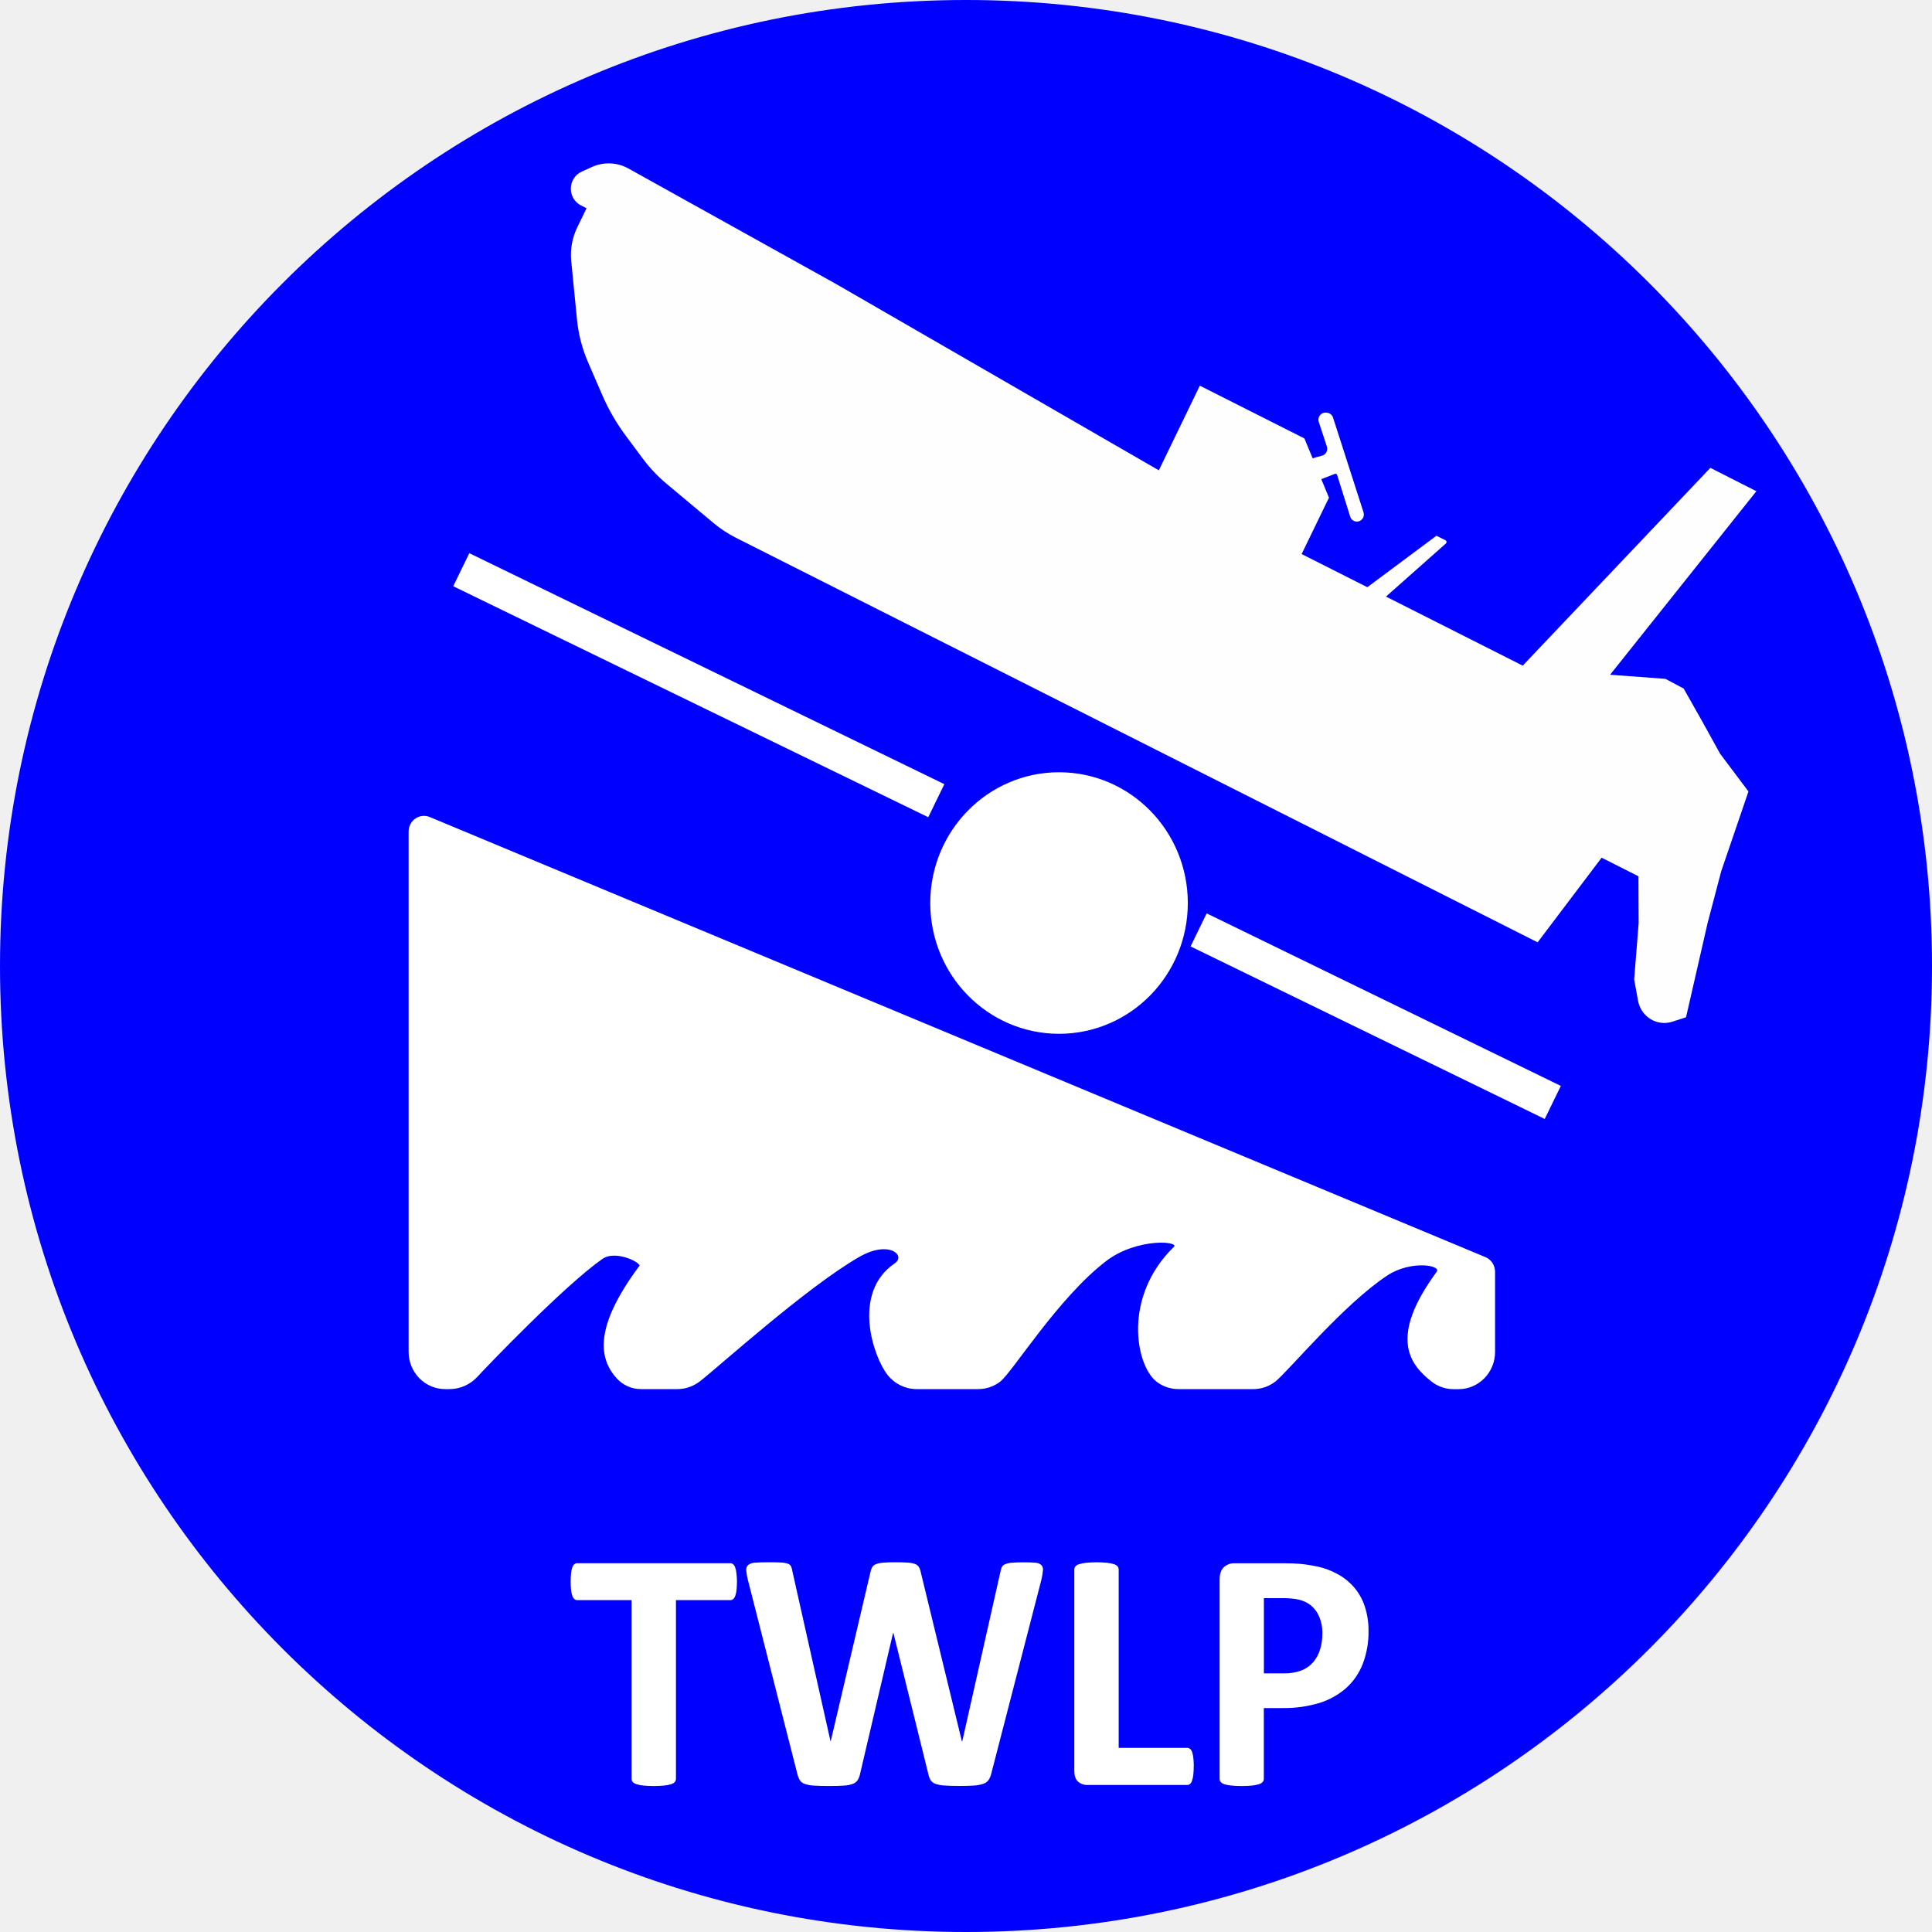
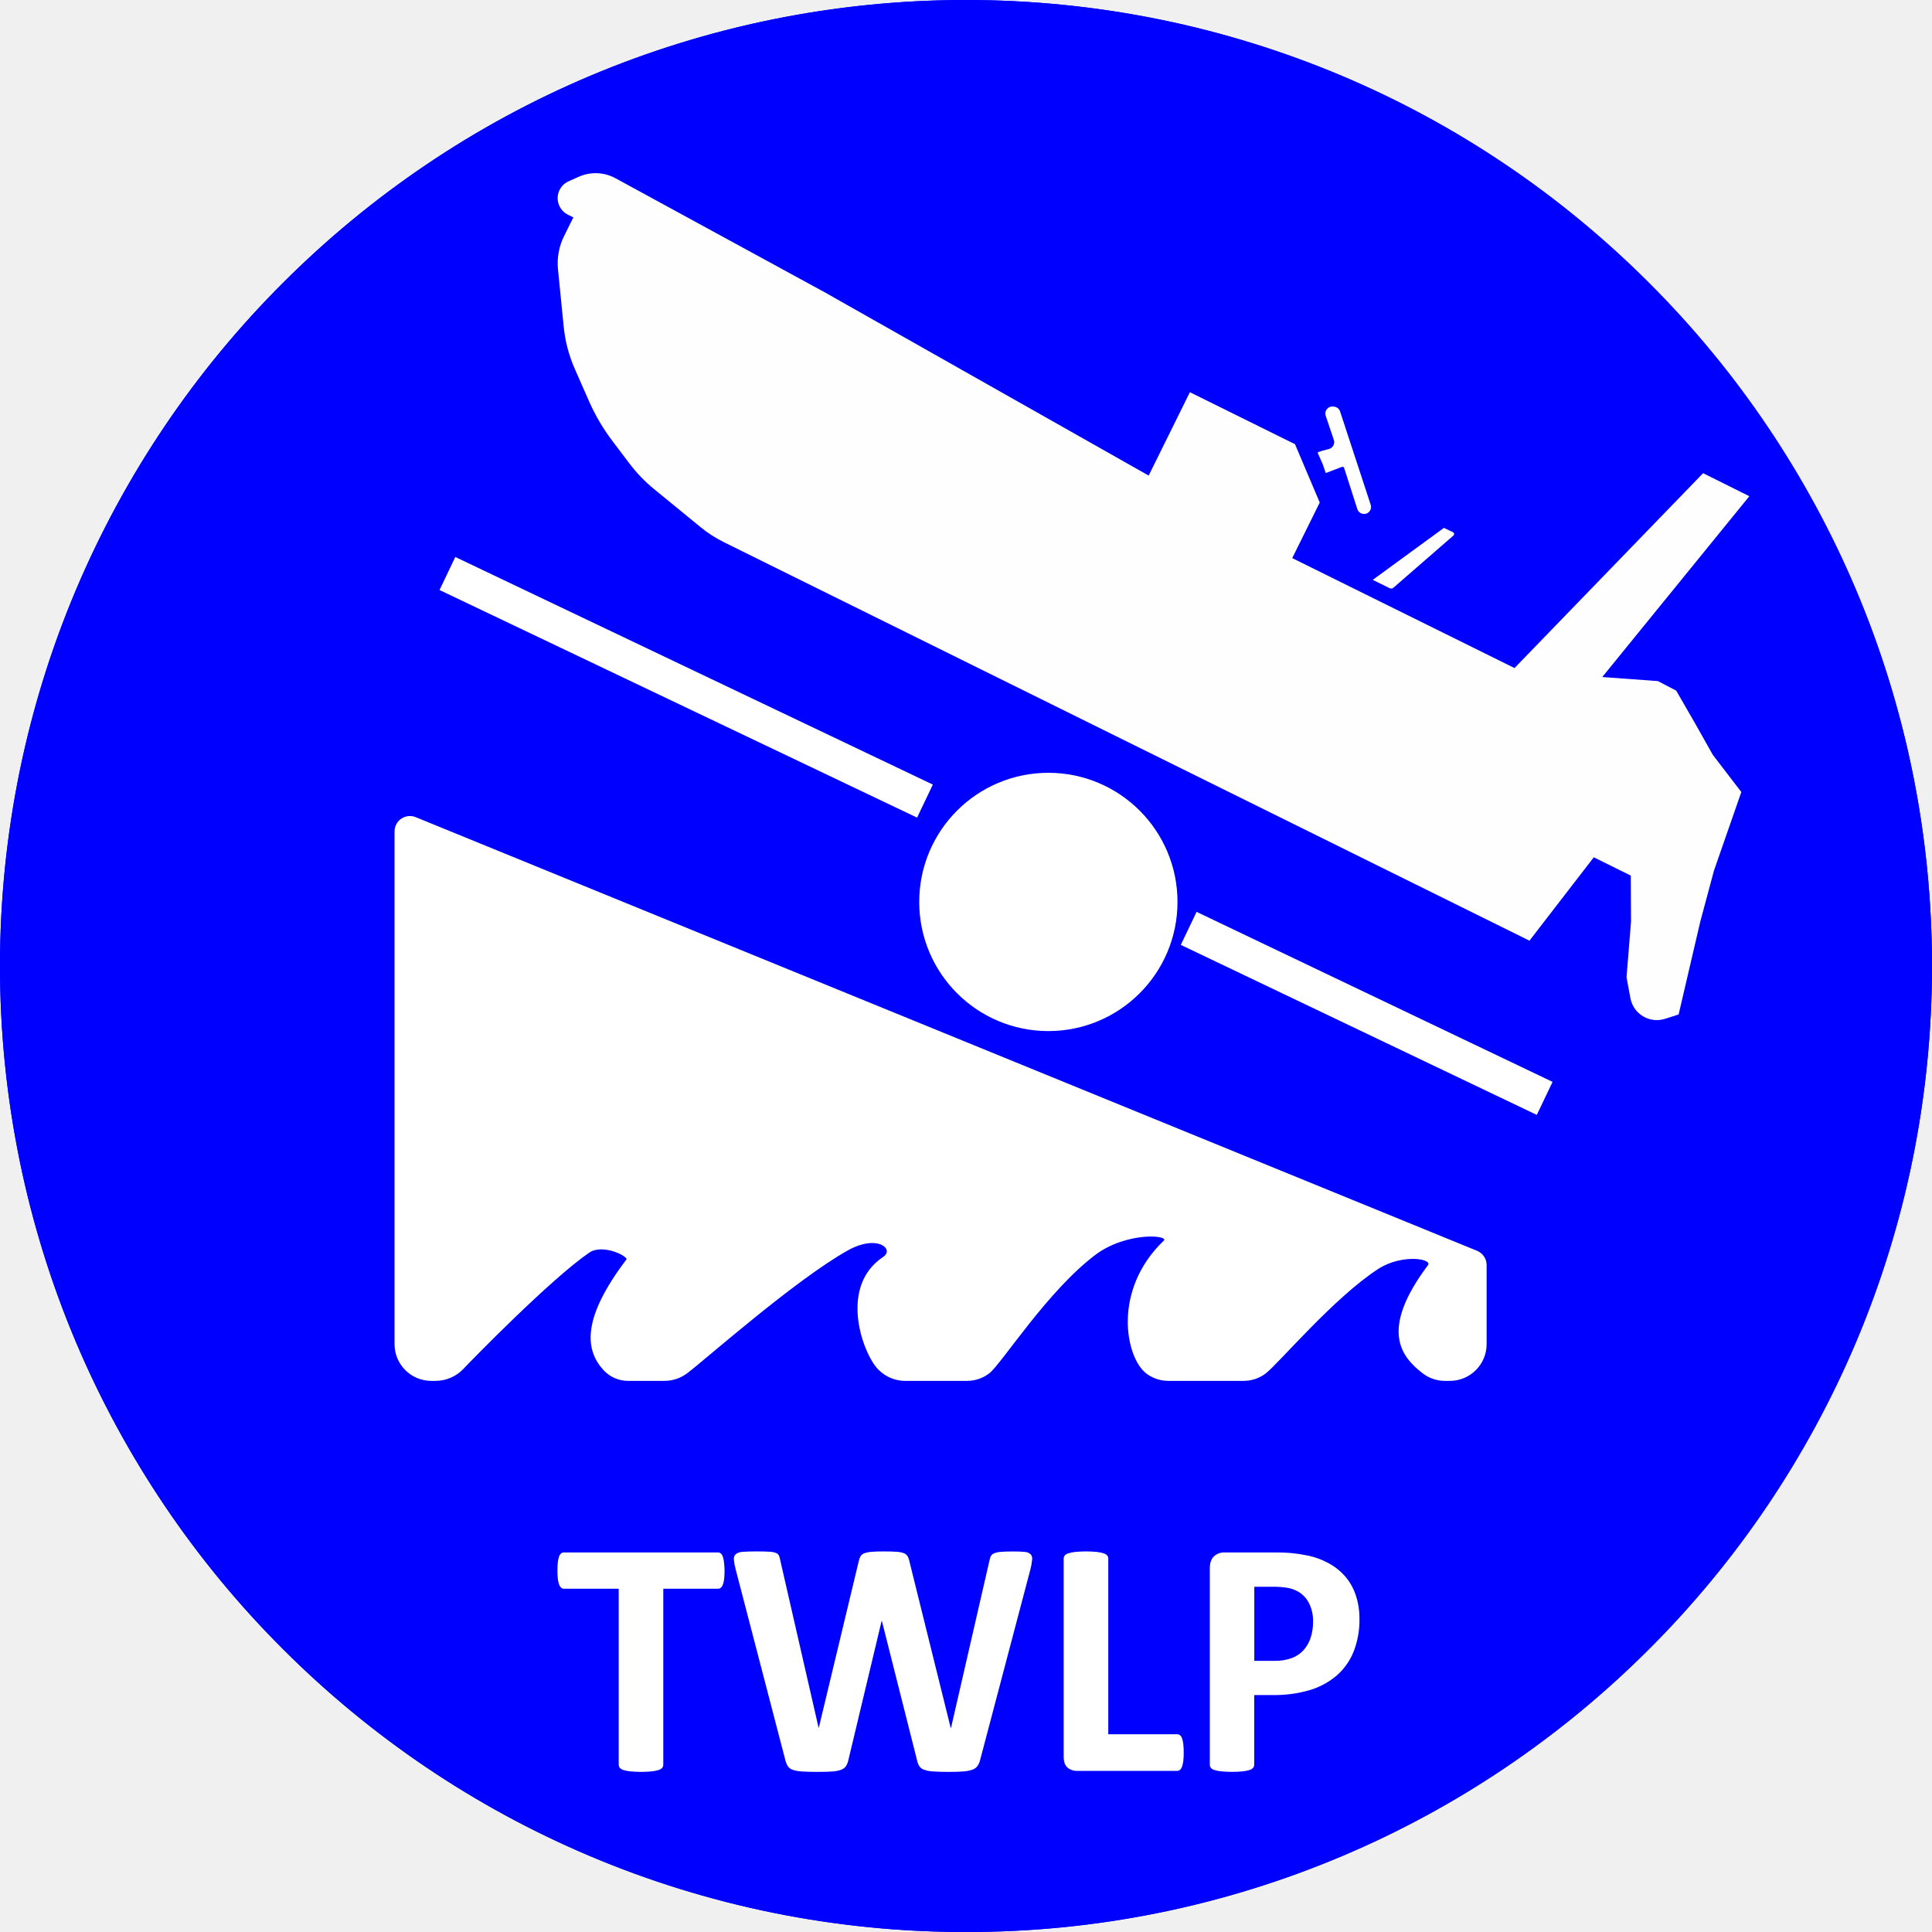
- <svg xmlns="http://www.w3.org/2000/svg" width="32px" height="32px" viewBox="0 0 32 32" version="1.1" id="SVGRoot">
-   <defs id="defs5067" />
-   <g id="layer1" />
-   <path class="cls-1" d="m 16,31.983 a 16.159,16.488 0 0 1 -6.221,-1.256 15.954,16.278 0 0 1 -5.08,-3.425 15.603,15.919 0 0 1 -3.425,-5.079 15.43,15.743 0 0 1 0,-12.444 15.603,15.919 0 0 1 3.426,-5.08 15.954,16.278 0 0 1 5.08,-3.424 16.336,16.667 0 0 1 12.443,0 15.954,16.278 0 0 1 5.08,3.425 15.603,15.919 0 0 1 3.425,5.079 15.43,15.743 0 0 1 0,12.444 15.603,15.919 0 0 1 -3.426,5.08 15.954,16.278 0 0 1 -5.08,3.425 A 16.159,16.488 0 0 1 16,31.983 Z" id="path1" style="fill:#0000ff;stroke-width:0.034" />
-   <path class="cls-1" d="m 16,0.034 a 16.147,16.475 0 0 1 6.216,1.255 15.934,16.258 0 0 1 5.074,3.422 15.584,15.9 0 0 1 3.422,5.075 15.414,15.726 0 0 1 0,12.429 15.584,15.9 0 0 1 -3.422,5.075 15.934,16.258 0 0 1 -5.074,3.422 16.32,16.651 0 0 1 -12.431,0 15.934,16.258 0 0 1 -5.074,-3.422 15.584,15.9 0 0 1 -3.422,-5.075 15.414,15.726 0 0 1 0,-12.429 A 15.584,15.9 0 0 1 4.71,4.711 15.934,16.258 0 0 1 9.784,1.289 16.147,16.475 0 0 1 16,0.034 M 16,0 C 7.163,0 0,7.163 0,16 0,24.837 7.163,32 16,32 24.837,32 32,24.837 32,16 32,7.163 24.837,0 16,0 Z" id="path2" style="fill:#0000ff;stroke-width:0.034" />
-   <path class="cls-2" d="m 24.746,21.062 v 1.33 a 0.588,0.6 0 0 1 -0.588,0.6 h -0.084 a 0.581,0.592 0 0 1 -0.359,-0.127 c -0.335,-0.267 -0.707,-0.699 0.093,-1.788 0.107,-0.146 -0.442,-0.227 -0.838,0.034 -0.731,0.482 -1.639,1.585 -1.856,1.758 a 0.583,0.595 0 0 1 -0.359,0.122 H 19.521 A 0.583,0.595 0 0 1 19.163,22.869 c -0.335,-0.267 -0.549,-1.382 0.289,-2.202 0.143,-0.141 -0.626,-0.187 -1.139,0.205 -0.797,0.609 -1.551,1.835 -1.755,1.997 a 0.583,0.595 0 0 1 -0.359,0.122 h -1.019 a 0.6,0.612 0 0 1 -0.467,-0.23 c -0.232,-0.295 -0.589,-1.342 0.115,-1.821 0.211,-0.144 -0.085,-0.434 -0.603,-0.137 -0.876,0.503 -2.331,1.821 -2.643,2.063 a 0.605,0.618 0 0 1 -0.366,0.125 h -0.599 a 0.53,0.541 0 0 1 -0.391,-0.174 c -0.299,-0.331 -0.361,-0.847 0.38,-1.843 0.051,-0.068 -0.404,-0.299 -0.637,-0.137 -0.635,0.444 -1.93,1.798 -2.075,1.956 A 0.617,0.629 0 0 1 7.443,22.991 H 7.374 A 0.588,0.6 0 0 1 6.785,22.391 v -8.619 a 0.237,0.242 0 0 1 0.326,-0.224 L 24.598,20.838 a 0.238,0.242 0 0 1 0.147,0.224 z" id="path3" style="fill:#ffffff;stroke:#ffffff;stroke-width:0.034;stroke-miterlimit:10" />
-   <ellipse class="cls-3" cx="17.541" cy="14.957" id="circle3" style="fill:#ffffff;stroke:#ffffff;stroke-width:0.948px;stroke-miterlimit:10" rx="1.659" ry="1.692" />
-   <line class="cls-4" x1="19.853" y1="15.402" x2="25.719" y2="18.26" id="line3" style="fill:#ffffff;stroke:#ffffff;stroke-width:0.609px;stroke-miterlimit:10" />
-   <line class="cls-4" x1="7.64" y1="9.436" x2="15.508" y2="13.262" id="line4" style="fill:#ffffff;stroke:#ffffff;stroke-width:0.609px;stroke-miterlimit:10" />
-   <path class="cls-5" d="m 12.206,26.199 a 1.142,1.165 0 0 1 -0.007,0.14 0.371,0.378 0 0 1 -0.021,0.094 0.12,0.123 0 0 1 -0.034,0.053 0.072,0.073 0 0 1 -0.046,0.017 h -0.902 v 2.96 a 0.077,0.079 0 0 1 -0.018,0.051 0.129,0.132 0 0 1 -0.06,0.037 0.589,0.601 0 0 1 -0.113,0.023 1.865,1.903 0 0 1 -0.353,0 0.589,0.601 0 0 1 -0.113,-0.023 0.129,0.132 0 0 1 -0.06,-0.037 0.077,0.079 0 0 1 -0.018,-0.051 V 26.503 H 9.561 a 0.071,0.072 0 0 1 -0.047,-0.017 0.129,0.131 0 0 1 -0.034,-0.053 0.387,0.395 0 0 1 -0.021,-0.094 1.142,1.165 0 0 1 -0.007,-0.14 1.215,1.24 0 0 1 0.007,-0.145 0.392,0.4 0 0 1 0.021,-0.095 0.117,0.119 0 0 1 0.034,-0.051 0.073,0.075 0 0 1 0.047,-0.016 h 2.535 a 0.074,0.076 0 0 1 0.046,0.016 0.11,0.112 0 0 1 0.034,0.051 0.376,0.384 0 0 1 0.021,0.095 1.215,1.24 0 0 1 0.01,0.145 z" id="path4" style="fill:#ffffff;stroke-width:0.034" />
-   <path class="cls-5" d="m 16.419,29.375 a 0.309,0.316 0 0 1 -0.046,0.109 0.178,0.182 0 0 1 -0.088,0.062 0.58,0.592 0 0 1 -0.15,0.028 q -0.092,0.007 -0.235,0.007 -0.159,0 -0.255,-0.007 a 0.556,0.568 0 0 1 -0.151,-0.028 0.154,0.157 0 0 1 -0.081,-0.062 0.335,0.342 0 0 1 -0.039,-0.109 l -0.576,-2.327 h -0.006 l -0.545,2.327 a 0.332,0.339 0 0 1 -0.039,0.106 0.16,0.163 0 0 1 -0.079,0.064 0.498,0.508 0 0 1 -0.147,0.03 q -0.093,0.007 -0.246,0.007 -0.161,0 -0.257,-0.007 a 0.554,0.565 0 0 1 -0.151,-0.028 0.154,0.157 0 0 1 -0.081,-0.062 0.384,0.392 0 0 1 -0.042,-0.109 L 12.388,26.171 a 0.852,0.869 0 0 1 -0.028,-0.16 0.103,0.105 0 0 1 0.032,-0.09 0.199,0.203 0 0 1 0.114,-0.038 c 0.053,-0.005 0.126,-0.007 0.221,-0.007 q 0.131,0 0.207,0.004 a 0.385,0.392 0 0 1 0.116,0.02 0.092,0.094 0 0 1 0.053,0.045 0.307,0.313 0 0 1 0.022,0.083 l 0.631,2.813 h 0.003 L 14.415,26.049 a 0.325,0.332 0 0 1 0.029,-0.088 0.118,0.121 0 0 1 0.061,-0.052 0.414,0.422 0 0 1 0.118,-0.026 q 0.075,-0.007 0.201,-0.007 0.134,0 0.213,0.006 a 0.413,0.422 0 0 1 0.123,0.024 0.126,0.128 0 0 1 0.062,0.053 0.287,0.293 0 0 1 0.031,0.091 l 0.679,2.792 h 0.006 l 0.631,-2.803 a 0.386,0.394 0 0 1 0.022,-0.078 0.101,0.103 0 0 1 0.053,-0.051 0.356,0.363 0 0 1 0.111,-0.026 q 0.072,-0.007 0.203,-0.007 c 0.082,0 0.145,0.002 0.191,0.007 a 0.159,0.163 0 0 1 0.099,0.038 0.11,0.112 0 0 1 0.026,0.092 1.012,1.032 0 0 1 -0.029,0.166 z" id="path5" style="fill:#ffffff;stroke-width:0.034" />
-   <path class="cls-5" d="m 19.772,29.253 a 1.257,1.282 0 0 1 -0.007,0.143 0.422,0.43 0 0 1 -0.021,0.097 0.121,0.124 0 0 1 -0.034,0.055 0.075,0.077 0 0 1 -0.049,0.017 h -1.65 a 0.228,0.232 0 0 1 -0.154,-0.055 c -0.042,-0.037 -0.063,-0.097 -0.063,-0.18 v -3.334 a 0.078,0.08 0 0 1 0.018,-0.051 0.126,0.129 0 0 1 0.06,-0.037 0.585,0.597 0 0 1 0.113,-0.023 1.879,1.918 0 0 1 0.355,0 0.58,0.591 0 0 1 0.111,0.023 0.126,0.129 0 0 1 0.06,0.037 0.078,0.08 0 0 1 0.018,0.051 v 2.954 h 1.132 a 0.08,0.082 0 0 1 0.049,0.016 0.11,0.112 0 0 1 0.034,0.051 0.373,0.381 0 0 1 0.021,0.094 1.257,1.282 0 0 1 0.008,0.143 z" id="path6" style="fill:#ffffff;stroke-width:0.034" />
-   <path class="cls-5" d="m 22.667,27.009 a 1.423,1.452 0 0 1 -0.094,0.547 1.034,1.055 0 0 1 -0.275,0.402 1.212,1.237 0 0 1 -0.444,0.248 2.052,2.094 0 0 1 -0.619,0.085 h -0.302 v 1.172 a 0.077,0.079 0 0 1 -0.018,0.051 0.128,0.131 0 0 1 -0.06,0.037 0.588,0.6 0 0 1 -0.111,0.023 1.883,1.921 0 0 1 -0.355,0 0.589,0.601 0 0 1 -0.113,-0.023 0.118,0.12 0 0 1 -0.058,-0.037 0.08,0.081 0 0 1 -0.017,-0.051 v -3.303 q 0,-0.133 0.067,-0.2 a 0.249,0.254 0 0 1 0.18,-0.067 h 0.848 q 0.128,0 0.244,0.01 a 2.603,2.656 0 0 1 0.277,0.043 1.219,1.244 0 0 1 0.327,0.12 0.972,0.991 0 0 1 0.282,0.223 0.91,0.929 0 0 1 0.178,0.315 1.214,1.238 0 0 1 0.063,0.405 z m -0.765,0.054 a 0.647,0.66 0 0 0 -0.067,-0.318 0.46,0.469 0 0 0 -0.164,-0.184 0.543,0.554 0 0 0 -0.204,-0.075 1.538,1.569 0 0 0 -0.221,-0.016 h -0.312 v 1.246 h 0.328 a 0.794,0.811 0 0 0 0.294,-0.048 0.5,0.51 0 0 0 0.193,-0.135 0.568,0.579 0 0 0 0.114,-0.207 0.813,0.829 0 0 0 0.039,-0.263 z" id="path7" style="fill:#ffffff;stroke-width:0.034" />
-   <path class="cls-6" d="M 11.817,8.662 11.044,8.016 A 2.451,2.501 0 0 1 10.642,7.59 L 10.358,7.208 A 3.273,3.339 0 0 1 9.975,6.543 L 9.74,6 A 2.279,2.325 0 0 1 9.556,5.286 L 9.461,4.32 A 1.007,1.027 0 0 1 9.562,3.764 L 9.715,3.449 9.625,3.404 a 0.304,0.31 0 0 1 0.011,-0.562 l 0.168,-0.076 a 0.684,0.697 0 0 1 0.605,0.025 l 3.443,1.915 5.342,3.084 0.679,-1.402 1.732,0.874 0.407,0.981 -0.453,0.934 1.263,0.637 0.322,0.162 2.077,1.049 3.108,-3.276 0.762,0.387 -2.423,3.04 0.917,0.068 0.302,0.161 0.307,0.543 0.297,0.537 0.469,0.624 -0.451,1.321 -0.225,0.855 -0.358,1.564 -0.225,0.073 a 0.442,0.451 0 0 1 -0.57,-0.347 l -0.064,-0.352 0.074,-0.932 -0.003,-0.777 -0.61,-0.308 -1.06,1.402 L 12.191,8.908 A 1.99,2.03 0 0 1 11.816,8.662 Z" id="path8" style="fill:#fefefe;stroke-width:0.034" />
-   <path class="cls-6" d="m 23.791,8.874 0.151,0.074 a 0.034,0.034 0 0 1 0.005,0.055 l -0.989,0.877 a 0.056,0.057 0 0 1 -0.061,0.008 L 22.618,9.748" id="path9" style="fill:#fefefe;stroke-width:0.034" />
-   <path class="cls-6" d="m 21.795,7.806 -0.085,-0.195 c -0.007,-0.016 0.16,-0.056 0.177,-0.061 l 0.012,-0.003 a 0.115,0.118 0 0 0 0.078,-0.151 L 21.843,6.989 A 0.116,0.118 0 0 1 21.964,6.834 l 0.017,0.002 a 0.116,0.119 0 0 1 0.098,0.08 l 0.505,1.569 a 0.115,0.118 0 0 1 -0.069,0.147 v 0 A 0.116,0.118 0 0 1 22.364,8.559 L 22.147,7.867 a 0.028,0.028 0 0 0 -0.038,-0.018 l -0.265,0.103" id="path10" style="fill:#fefefe;stroke-width:0.034" />
+ <svg xmlns="http://www.w3.org/2000/svg" id="Laag_1" data-name="Laag 1" viewBox="0 0 950 950" version="1.1" width="950" height="950">
+   <defs id="defs1">
+     <style id="style1">.cls-1{fill:blue;}.cls-2,.cls-3,.cls-4,.cls-5{fill:#fff;}.cls-2,.cls-3,.cls-4{stroke:#fff;stroke-miterlimit:10;}.cls-3{stroke-width:28px;}.cls-4{stroke-width:18px;}.cls-6{fill:#fefefe;}</style>
+   </defs>
+   <path class="cls-1" d="M 475,949.999 C 411.557,950.139 348.716,937.451 290.106,912.669 233.838,888.942 182.576,854.381 139.119,810.872 95.875,767.802 61.299,716.523 37.337,659.919 -12.446,541.871 -12.446,408.128 37.337,290.08 61.302,233.463 95.885,182.173 139.139,139.096 182.592,95.601 233.848,61.05 290.106,37.33 c 118.436,-49.773 251.352,-49.773 369.788,0 56.268,23.727 107.53,58.289 150.986,101.797 43.244,43.07 77.82,94.349 101.783,150.953 49.782,118.048 49.782,251.791 0,369.839 C 888.698,716.536 854.115,767.826 810.861,810.903 767.404,854.411 716.142,888.973 659.874,912.7 601.269,937.469 538.434,950.146 475,949.999 Z" id="path1" style="stroke-width:1.006" />
+   <path class="cls-1" d="m 475,1.015 a 479.357,489.088 0 0 1 184.529,37.249 473.05,482.653 0 0 1 150.647,101.587 462.645,472.036 0 0 1 101.585,150.66 457.592,466.88 0 0 1 0,368.978 462.645,472.036 0 0 1 -101.585,150.66 473.05,482.653 0 0 1 -150.647,101.587 484.5,494.335 0 0 1 -369.058,0 A 473.05,482.653 0 0 1 139.824,810.149 462.645,472.036 0 0 1 38.239,659.489 a 457.592,466.88 0 0 1 0,-368.978 A 462.645,472.036 0 0 1 139.824,139.851 473.05,482.653 0 0 1 290.471,38.264 479.357,489.088 0 0 1 475,1.015 M 475,-2.4999989e-7 C 212.661,-2.4999989e-7 0,212.664 0,475 0,737.336 212.661,950 475,950 737.339,950 950,737.336 950,475 950,212.664 737.339,-2.4999991e-7 475,-2.4999989e-7 Z" id="path2" style="stroke-width:1.005" />
+   <path class="cls-2" d="m 730.5,622.05 v 38.89 a 17.56,17.56 0 0 1 -17.56,17.56 h -2.51 a 17.33,17.33 0 0 1 -10.7,-3.71 c -10,-7.81 -21.1,-20.46 2.77,-52.29 3.19,-4.26 -13.18,-6.64 -25,1 -21.82,14.09 -48.9,46.35 -55.39,51.42 a 17.41,17.41 0 0 1 -10.7,3.58 h -36.82 a 17.41,17.41 0 0 1 -10.7,-3.58 c -10,-7.81 -16.39,-40.42 8.61,-64.42 4.28,-4.11 -18.69,-5.47 -34,6 -23.78,17.82 -46.3,53.67 -52.39,58.42 a 17.41,17.41 0 0 1 -10.7,3.58 H 445 a 17.91,17.91 0 0 1 -13.93,-6.74 c -6.93,-8.62 -17.57,-39.26 3.43,-53.26 6.31,-4.21 -2.55,-12.7 -18,-4 -26.14,14.72 -69.56,53.27 -78.87,60.34 a 18.07,18.07 0 0 1 -10.93,3.66 h -17.87 a 15.83,15.83 0 0 1 -11.66,-5.08 c -8.92,-9.68 -10.78,-24.78 11.33,-53.92 1.52,-2 -12.07,-8.75 -19,-4 -18.95,13 -57.59,52.58 -61.94,57.2 a 18.41,18.41 0 0 1 -13.42,5.8 h -2.08 A 17.56,17.56 0 0 1 194.5,660.94 V 408.82 a 7.07,7.07 0 0 1 9.74,-6.54 L 726.11,615.5 a 7.09,7.09 0 0 1 4.39,6.55 z" id="path3" />
+   <circle class="cls-3" cx="515.5" cy="443.5" r="49.5" id="circle3" />
+   <line class="cls-4" x1="584.5" y1="456.5" x2="759.55" y2="540.1" id="line3" />
+   <line class="cls-4" x1="220" y1="282" x2="454.82" y2="393.92" id="line4" />
+   <path class="cls-5" d="m 356.28,772.33 a 34.07,34.07 0 0 1 -0.21,4.1 11.07,11.07 0 0 1 -0.62,2.74 3.59,3.59 0 0 1 -1,1.54 2.14,2.14 0 0 1 -1.37,0.5 h -26.93 v 86.57 a 2.3,2.3 0 0 1 -0.54,1.5 3.86,3.86 0 0 1 -1.79,1.08 17.57,17.57 0 0 1 -3.36,0.66 55.67,55.67 0 0 1 -10.54,0 17.57,17.57 0 0 1 -3.36,-0.66 3.86,3.86 0 0 1 -1.79,-1.08 2.3,2.3 0 0 1 -0.54,-1.5 v -86.57 h -26.89 a 2.11,2.11 0 0 1 -1.41,-0.5 3.84,3.84 0 0 1 -1,-1.54 11.54,11.54 0 0 1 -0.62,-2.74 34.07,34.07 0 0 1 -0.21,-4.1 36.26,36.26 0 0 1 0.21,-4.24 11.69,11.69 0 0 1 0.62,-2.78 3.49,3.49 0 0 1 1,-1.49 2.19,2.19 0 0 1 1.41,-0.46 H 353 a 2.22,2.22 0 0 1 1.37,0.46 3.29,3.29 0 0 1 1,1.49 11.22,11.22 0 0 1 0.62,2.78 36.26,36.26 0 0 1 0.29,4.24 z" id="path4" />
+   <path class="cls-5" d="m 482,865.21 a 9.23,9.23 0 0 1 -1.37,3.2 5.31,5.31 0 0 1 -2.62,1.82 17.32,17.32 0 0 1 -4.48,0.83 q -2.75,0.21 -7,0.21 -4.74,0 -7.6,-0.21 a 16.6,16.6 0 0 1 -4.52,-0.83 4.59,4.59 0 0 1 -2.41,-1.82 10,10 0 0 1 -1.16,-3.2 l -17.18,-68.07 h -0.17 l -16.27,68.07 a 9.92,9.92 0 0 1 -1.16,3.11 4.78,4.78 0 0 1 -2.37,1.87 14.85,14.85 0 0 1 -4.39,0.87 q -2.79,0.21 -7.35,0.21 -4.81,0 -7.68,-0.21 a 16.53,16.53 0 0 1 -4.52,-0.83 4.59,4.59 0 0 1 -2.41,-1.82 11.47,11.47 0 0 1 -1.25,-3.2 l -24.4,-93.71 a 25.43,25.43 0 0 1 -0.83,-4.69 3.08,3.08 0 0 1 0.95,-2.62 5.94,5.94 0 0 1 3.41,-1.12 c 1.58,-0.14 3.77,-0.21 6.6,-0.21 q 3.9,0 6.18,0.13 a 11.48,11.48 0 0 1 3.45,0.58 2.75,2.75 0 0 1 1.57,1.33 9.16,9.16 0 0 1 0.67,2.44 l 18.84,82.27 h 0.08 l 19.59,-81.68 a 9.7,9.7 0 0 1 0.87,-2.58 3.53,3.53 0 0 1 1.83,-1.53 12.35,12.35 0 0 1 3.53,-0.75 q 2.24,-0.21 6,-0.21 4,0 6.35,0.17 a 12.33,12.33 0 0 1 3.66,0.7 3.75,3.75 0 0 1 1.86,1.54 8.56,8.56 0 0 1 0.92,2.66 l 20.25,81.68 h 0.17 l 18.84,-82 a 11.52,11.52 0 0 1 0.66,-2.28 3,3 0 0 1 1.58,-1.49 10.61,10.61 0 0 1 3.32,-0.75 q 2.16,-0.21 6.06,-0.21 c 2.44,0 4.33,0.07 5.69,0.21 a 4.76,4.76 0 0 1 2.94,1.12 3.29,3.29 0 0 1 0.79,2.7 30.2,30.2 0 0 1 -0.87,4.85 z" id="path5" />
+   <path class="cls-5" d="m 582.06,861.64 a 37.51,37.51 0 0 1 -0.2,4.19 12.59,12.59 0 0 1 -0.63,2.83 3.62,3.62 0 0 1 -1,1.61 2.25,2.25 0 0 1 -1.46,0.5 h -49.25 a 6.79,6.79 0 0 1 -4.61,-1.62 c -1.24,-1.07 -1.87,-2.83 -1.87,-5.27 v -97.53 a 2.34,2.34 0 0 1 0.54,-1.5 3.77,3.77 0 0 1 1.79,-1.07 17.47,17.47 0 0 1 3.36,-0.67 56.09,56.09 0 0 1 10.58,0 17.3,17.3 0 0 1 3.32,0.67 3.77,3.77 0 0 1 1.79,1.07 2.34,2.34 0 0 1 0.54,1.5 v 86.41 h 33.78 a 2.4,2.4 0 0 1 1.46,0.46 3.28,3.28 0 0 1 1,1.49 11.13,11.13 0 0 1 0.63,2.74 37.51,37.51 0 0 1 0.23,4.19 z" id="path6" />
+   <path class="cls-5" d="m 668.47,796 a 42.48,42.48 0 0 1 -2.82,16 30.86,30.86 0 0 1 -8.22,11.75 36.18,36.18 0 0 1 -13.24,7.25 61.24,61.24 0 0 1 -18.47,2.49 h -9 v 34.28 a 2.3,2.3 0 0 1 -0.54,1.5 3.82,3.82 0 0 1 -1.78,1.08 17.56,17.56 0 0 1 -3.32,0.66 56.2,56.2 0 0 1 -10.59,0 17.57,17.57 0 0 1 -3.36,-0.66 3.52,3.52 0 0 1 -1.74,-1.08 2.38,2.38 0 0 1 -0.5,-1.5 v -96.61 q 0,-3.9 2,-5.85 a 7.42,7.42 0 0 1 5.36,-1.95 h 25.31 q 3.82,0 7.27,0.29 a 77.68,77.68 0 0 1 8.26,1.25 36.38,36.38 0 0 1 9.75,3.52 29,29 0 0 1 8.42,6.52 27.17,27.17 0 0 1 5.32,9.21 36.22,36.22 0 0 1 1.89,11.85 z m -22.82,1.58 a 19.3,19.3 0 0 0 -2,-9.3 13.73,13.73 0 0 0 -4.89,-5.39 16.21,16.21 0 0 0 -6.1,-2.2 45.89,45.89 0 0 0 -6.6,-0.46 h -9.3 v 36.44 h 9.79 a 23.71,23.71 0 0 0 8.76,-1.41 14.93,14.93 0 0 0 5.77,-3.94 16.94,16.94 0 0 0 3.4,-6.06 24.25,24.25 0 0 0 1.17,-7.7 z" id="path7" />
+   <path class="cls-6" d="m 344.65,259.35 -23.06,-18.88 a 73.16,73.16 0 0 1 -12,-12.45 l -8.46,-11.18 a 97.68,97.68 0 0 1 -11.45,-19.45 l -7,-15.9 a 68,68 0 0 1 -5.5,-20.87 l -2.82,-28.26 a 30.05,30.05 0 0 1 3,-16.26 l 4.56,-9.21 -2.66,-1.31 a 9.08,9.08 0 0 1 0.34,-16.44 l 5,-2.23 a 20.4,20.4 0 0 1 18.05,0.74 l 102.74,56 159.43,90.2 20.27,-41 51.69,25.57 12.16,28.69 -13.52,27.32 37.68,18.64 9.61,4.75 62,30.67 92.74,-95.82 22.73,11.33 -72.32,88.91 27.37,2 9,4.7 9.15,15.87 8.86,15.72 14,18.26 -13.45,38.64 -6.71,25 -10.67,45.74 -6.7,2.13 a 13.18,13.18 0 0 1 -17,-10.14 l -1.92,-10.31 2.21,-27.25 -0.1,-22.72 -18.21,-9 -31.63,41 -396.22,-196 a 59.39,59.39 0 0 1 -11.19,-7.2 z" id="path8" />
+   <path class="cls-6" d="m 710,259.57 4.51,2.15 a 1,1 0 0 1 0.16,1.62 L 685.16,289 a 1.66,1.66 0 0 1 -1.82,0.24 L 675,285.13" id="path9" />
+   <path class="cls-6" d="m 650.44,228.34 -2.53,-5.71 c -0.2,-0.47 4.78,-1.65 5.27,-1.78 l 0.35,-0.1 a 3.44,3.44 0 0 0 2.34,-4.43 l -4,-11.88 a 3.45,3.45 0 0 1 3.62,-4.54 l 0.52,0.06 a 3.47,3.47 0 0 1 2.93,2.35 l 15.06,45.9 a 3.44,3.44 0 0 1 -2.06,4.3 v 0 a 3.46,3.46 0 0 1 -4.51,-2.17 l -6.49,-20.22 a 0.83,0.83 0 0 0 -1.13,-0.52 l -7.92,3" id="path10" />
</svg>
